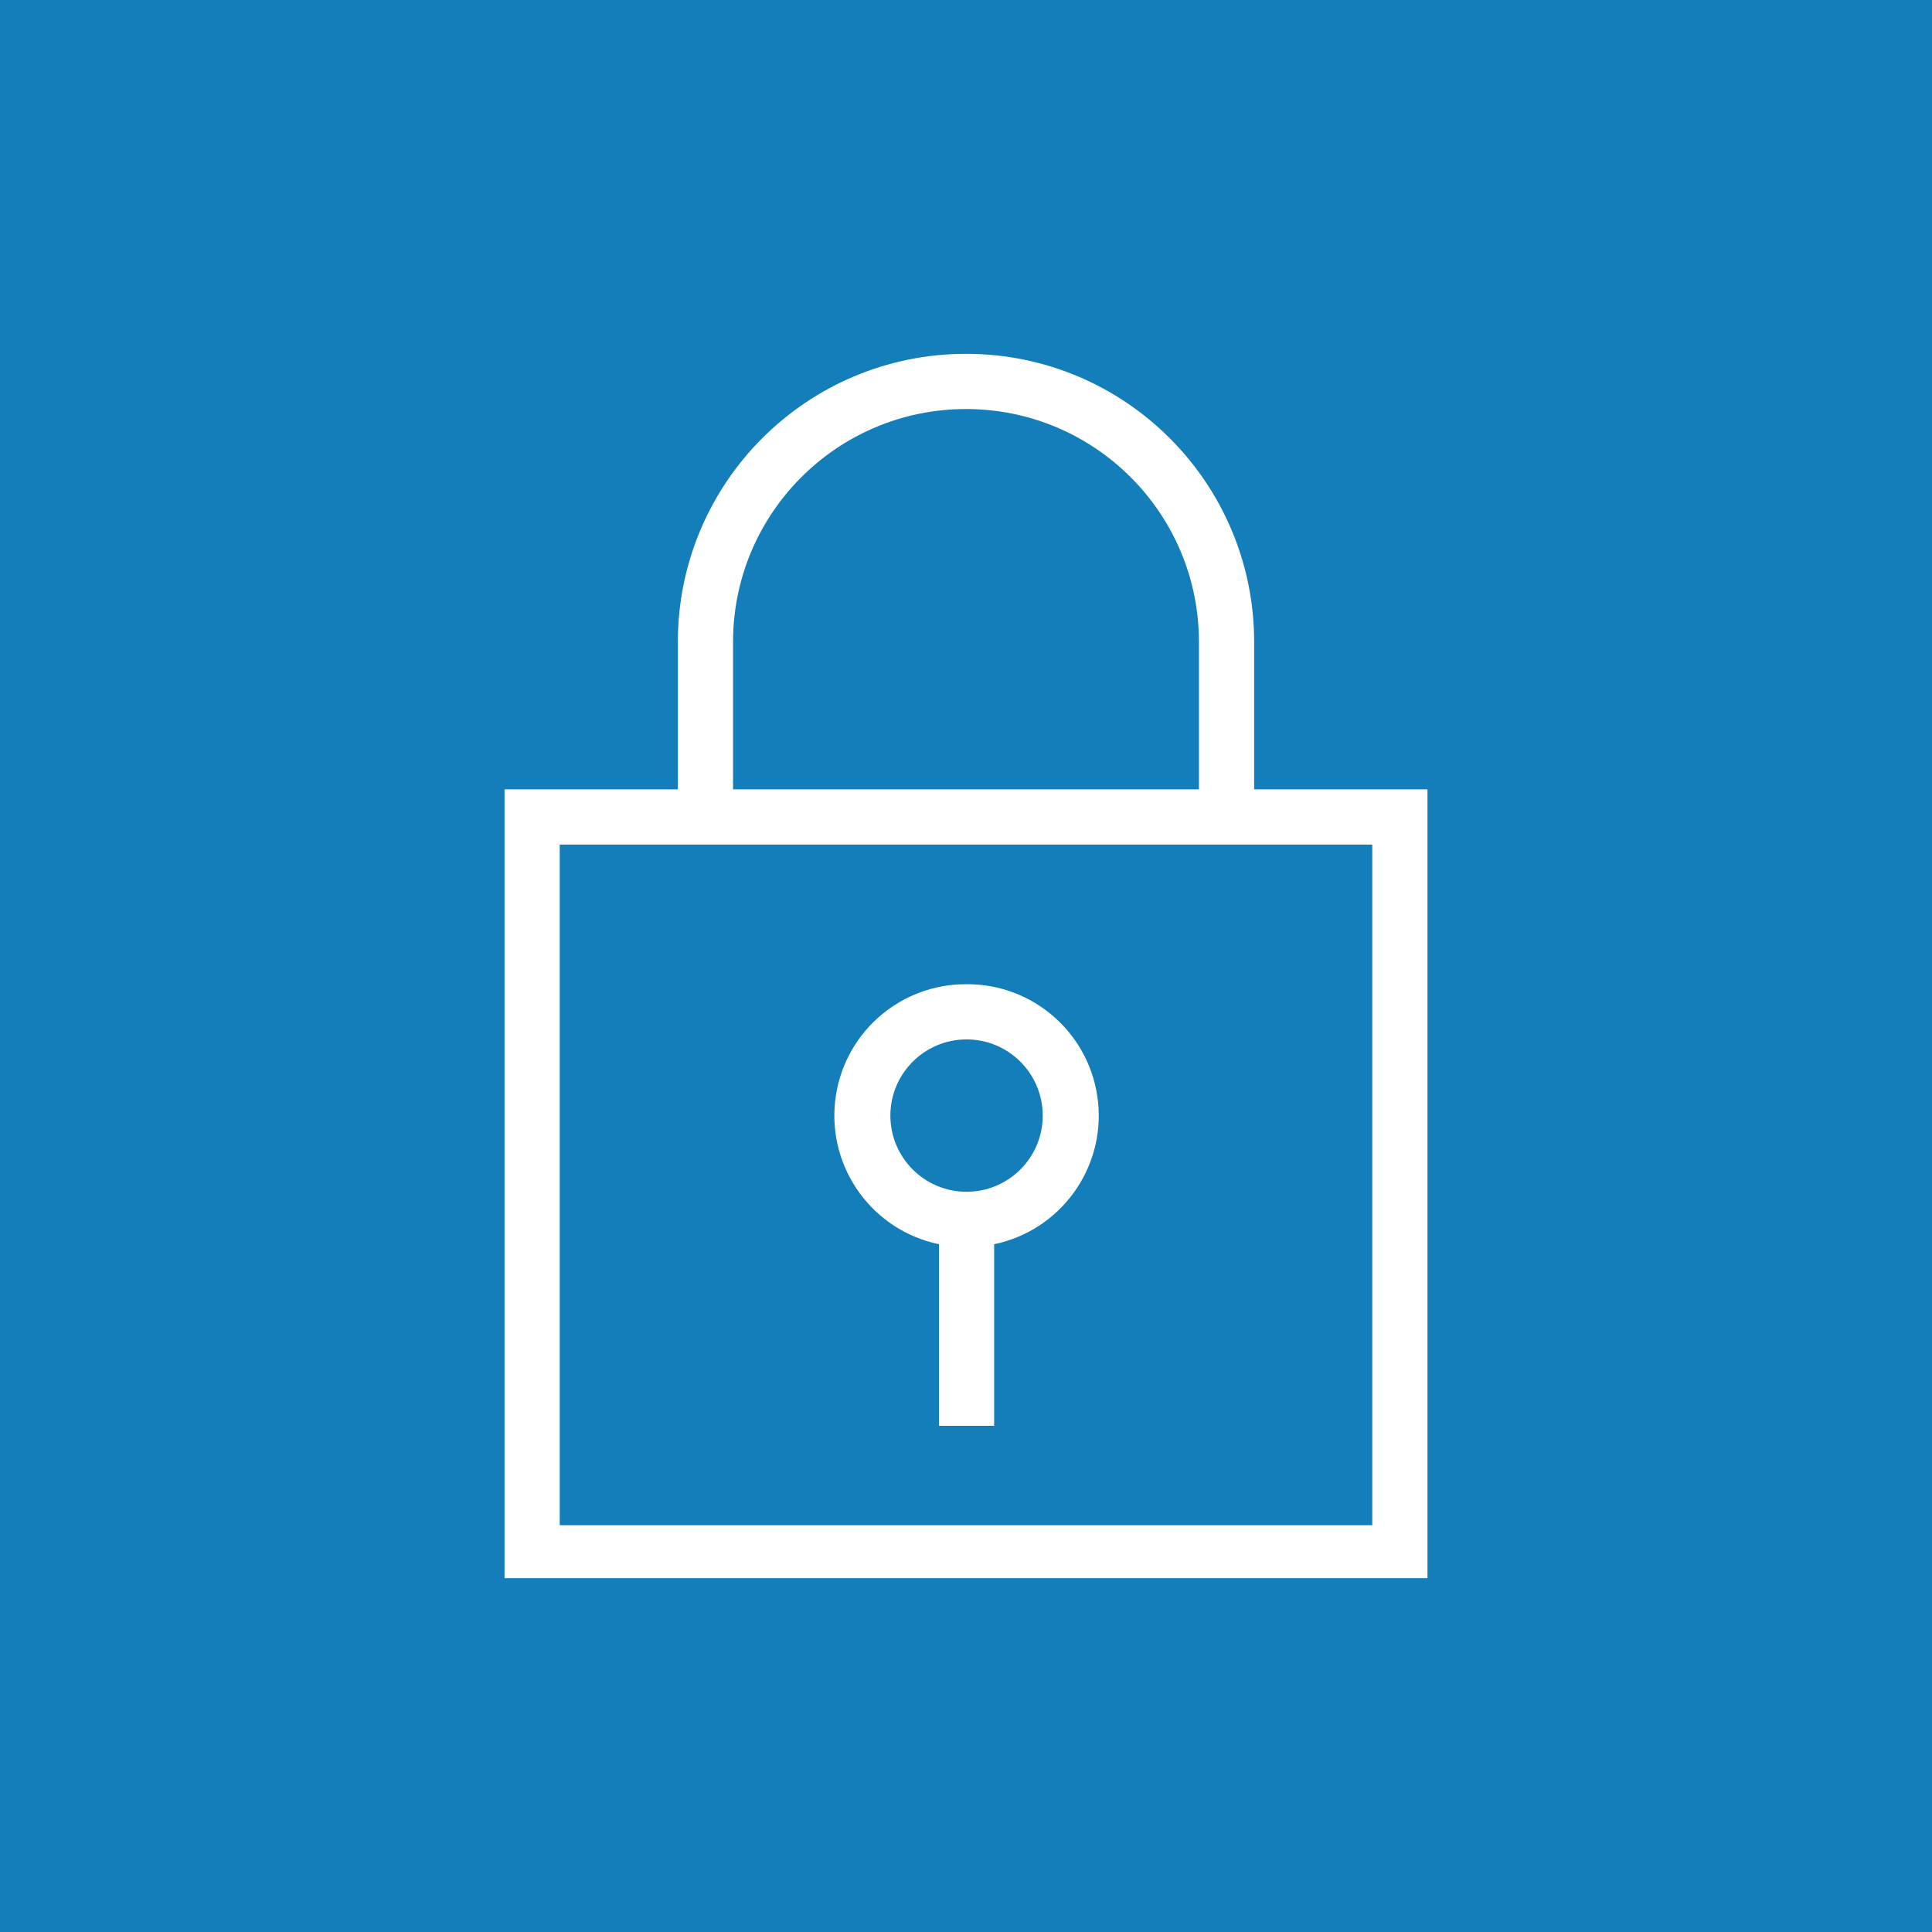
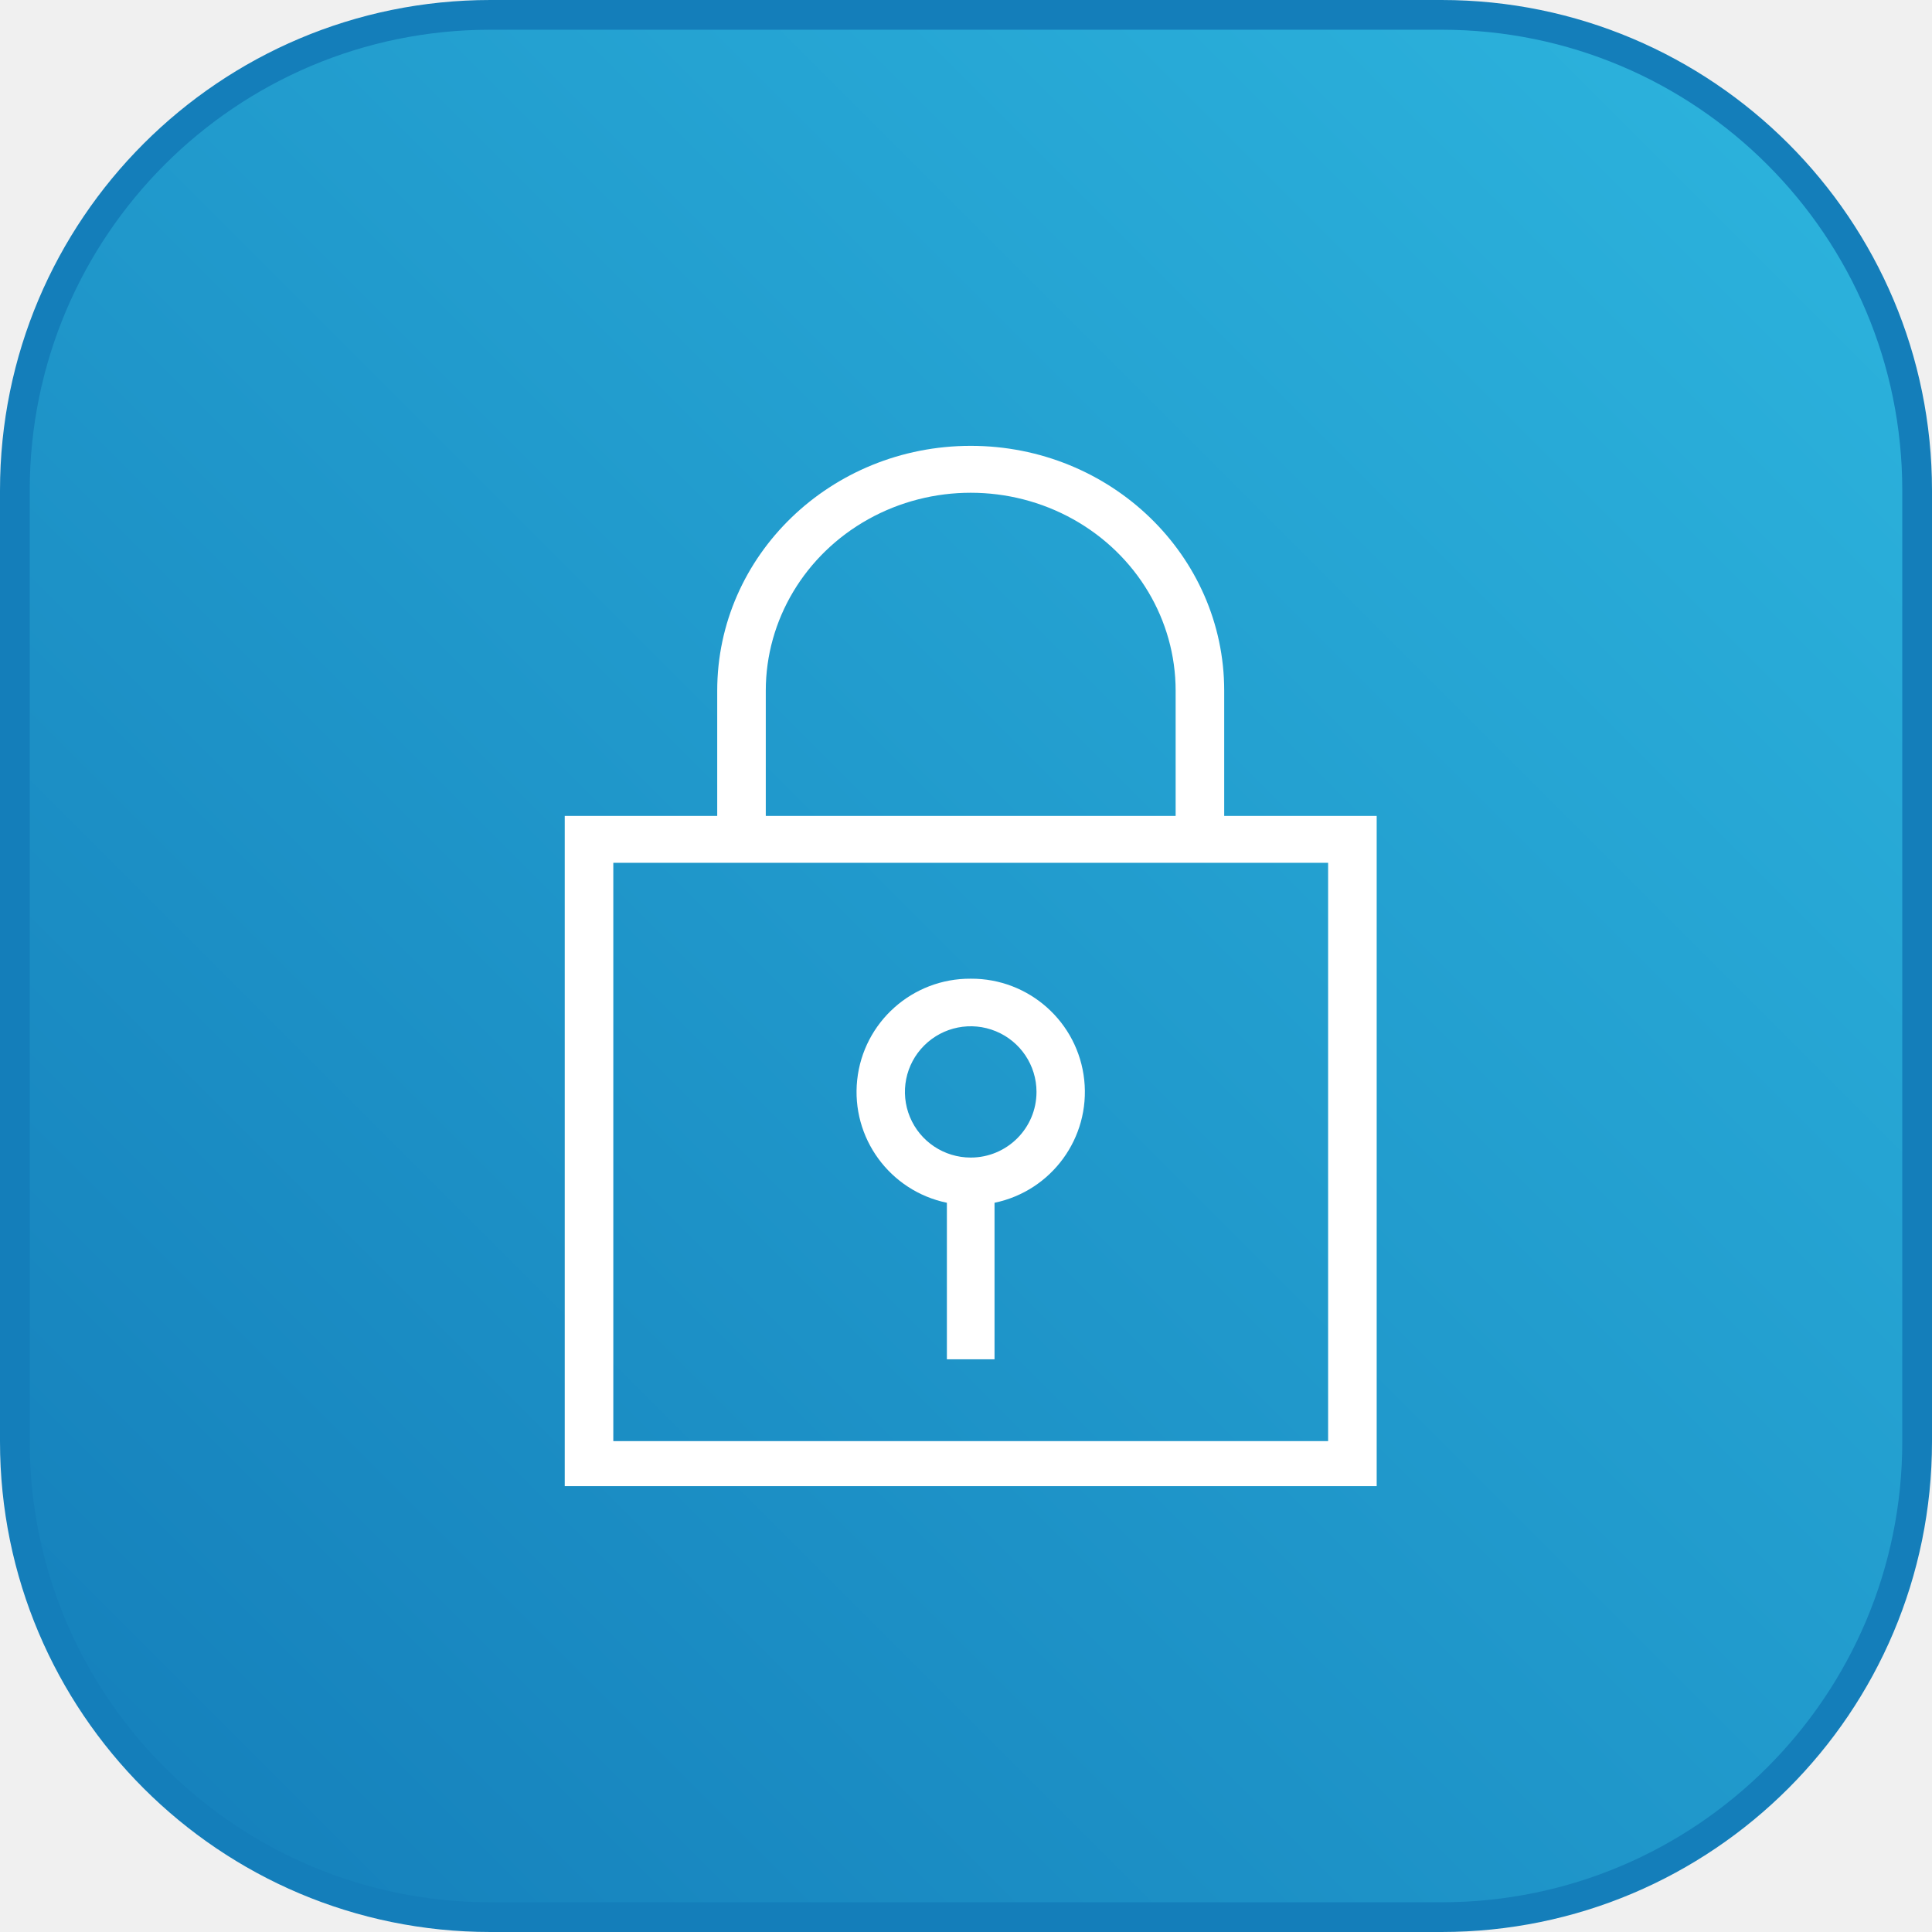
- <svg xmlns="http://www.w3.org/2000/svg" viewBox="0 0 35 35">
+ <svg xmlns="http://www.w3.org/2000/svg" width="65px" height="65px" viewBox="0 0 65 65" version="1.1">
  <defs>
-     <style>.cls-1{fill:#147eba;}.cls-2{fill:#fff;}</style>
+     <linearGradient x1="100%" y1="0%" x2="0%" y2="100%" id="linearGradient-1">
+       <stop stop-color="#2DB5DE" offset="0%" />
+       <stop stop-color="#147EBA" offset="100%" />
+     </linearGradient>
  </defs>
-   <g id="Working">
-     <rect class="cls-1" width="35" height="35" />
-     <path class="cls-2" d="M17.51,17.83a2.38,2.38,0,0,0-.5,4.71v3.29h1V22.54a2.38,2.38,0,0,0-.5-4.71Zm0,3.76a1.38,1.38,0,1,1,1.38-1.38A1.38,1.38,0,0,1,17.51,21.59Z" />
-     <path class="cls-2" d="M22.72,14.3V11.63a5.22,5.22,0,1,0-10.44,0V14.3H9.14V28.59H25.86V14.3Zm-9.44-2.67a4.22,4.22,0,1,1,8.44,0V14.3H13.28Zm11.58,16H10.14V15.3H24.86Z" />
+   <g id="dbsubnetgroup.icon" stroke="none" stroke-width="1" fill="none" fill-rule="evenodd">
+     <g id="Pad-lock-icon-Copy-2" fill-rule="nonzero">
+       <rect id="Rectangle" stroke="#147EBA" fill="url(#linearGradient-1)" x="0.5" y="0.5" width="64" height="64" rx="16" />
+       <g id="download" transform="translate(19, 15)" fill="#FFFFFF">
+         <path d="M13.659,17.927 C11.697,17.915 10.046,19.388 9.839,21.334 C9.632,23.281 10.936,25.067 12.857,25.466 L12.857,30.732 L14.46,30.732 L14.46,25.466 C16.381,25.067 17.685,23.281 17.478,21.334 C17.271,19.388 15.62,17.915 13.659,17.927 L13.659,17.927 Z M13.659,23.945 C12.763,23.945 11.956,23.407 11.614,22.582 C11.271,21.756 11.46,20.806 12.093,20.175 C12.726,19.543 13.678,19.354 14.506,19.696 C15.333,20.038 15.872,20.843 15.872,21.736 C15.872,22.956 14.881,23.945 13.659,23.945 L13.659,23.945 Z" id="Shape" />
+         <path d="M22.187,12.45 L22.187,8.237 C22.187,3.688 18.369,0 13.659,0 C8.948,0 5.13,3.688 5.13,8.237 L5.13,12.45 L0,12.45 L0,35 L27.317,35 L27.317,12.45 L22.187,12.45 Z M6.764,8.237 C6.764,5.858 8.078,3.66 10.211,2.47 C12.344,1.281 14.973,1.281 17.106,2.47 C19.239,3.66 20.553,5.858 20.553,8.237 L20.553,12.45 L6.764,12.45 L6.764,8.237 Z M25.683,33.485 L1.634,33.485 L1.634,14.028 L25.683,14.028 L25.683,33.485 Z" id="Shape" />
+       </g>
+     </g>
  </g>
</svg>
